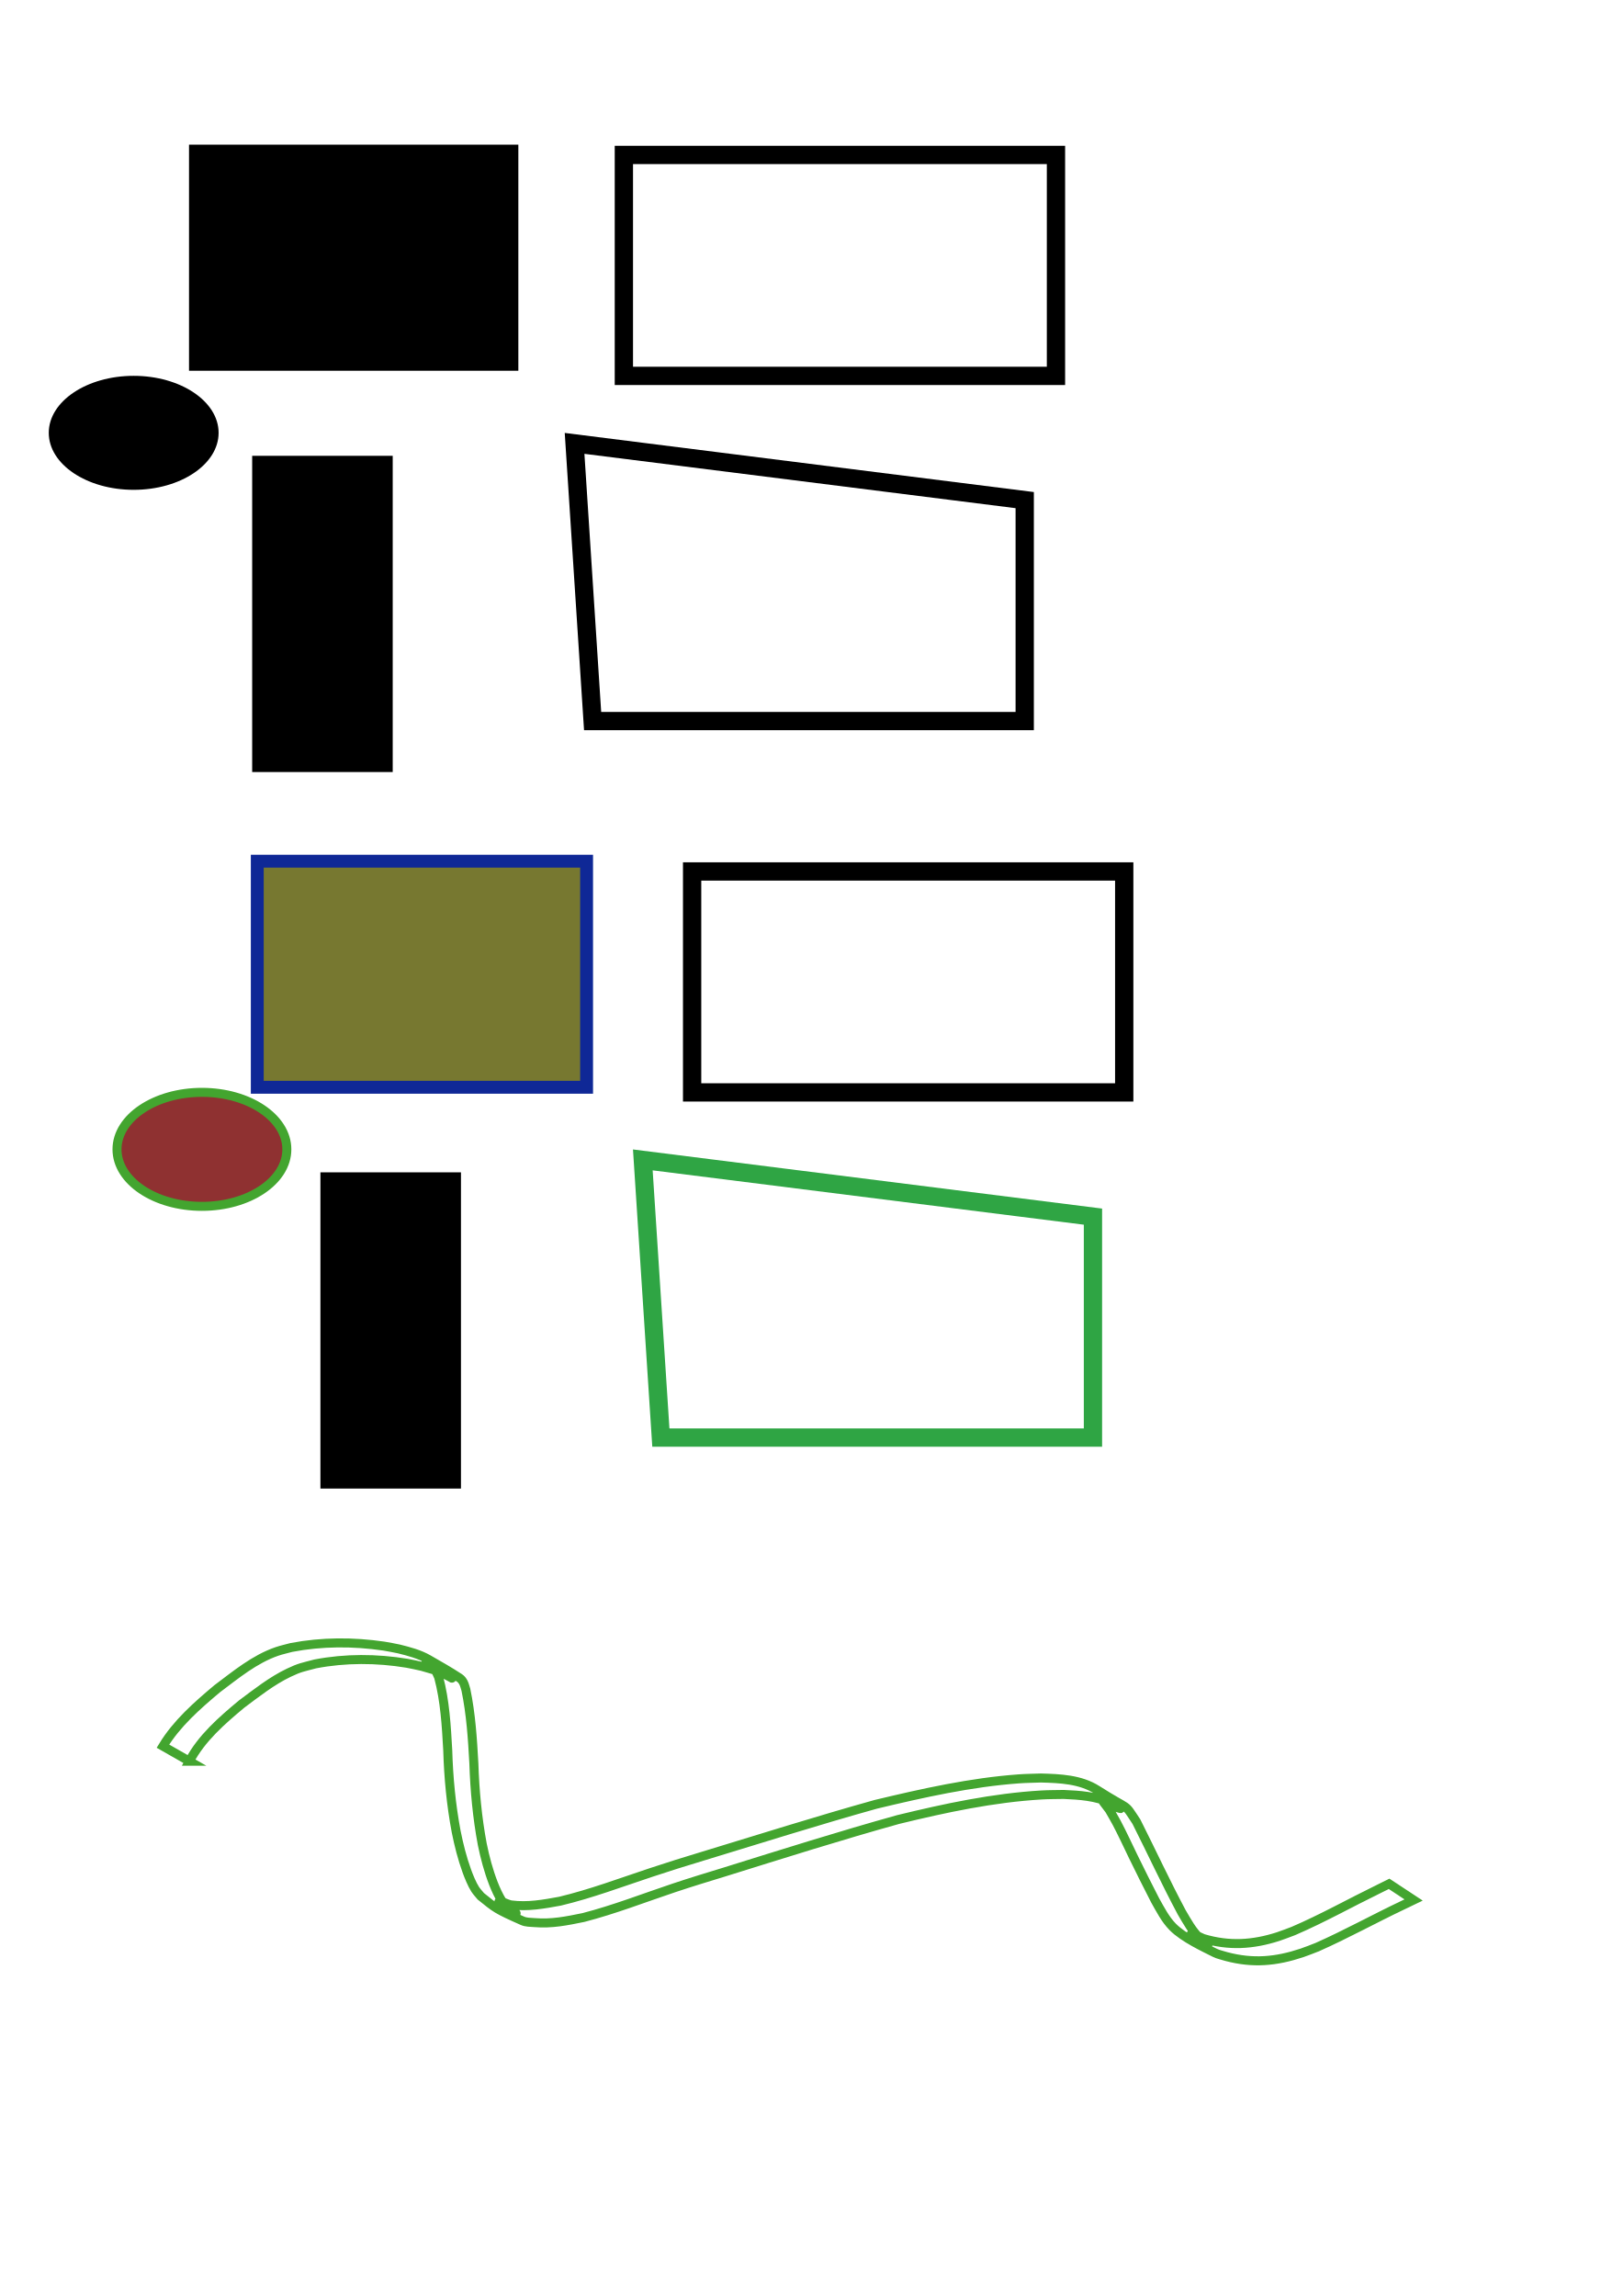
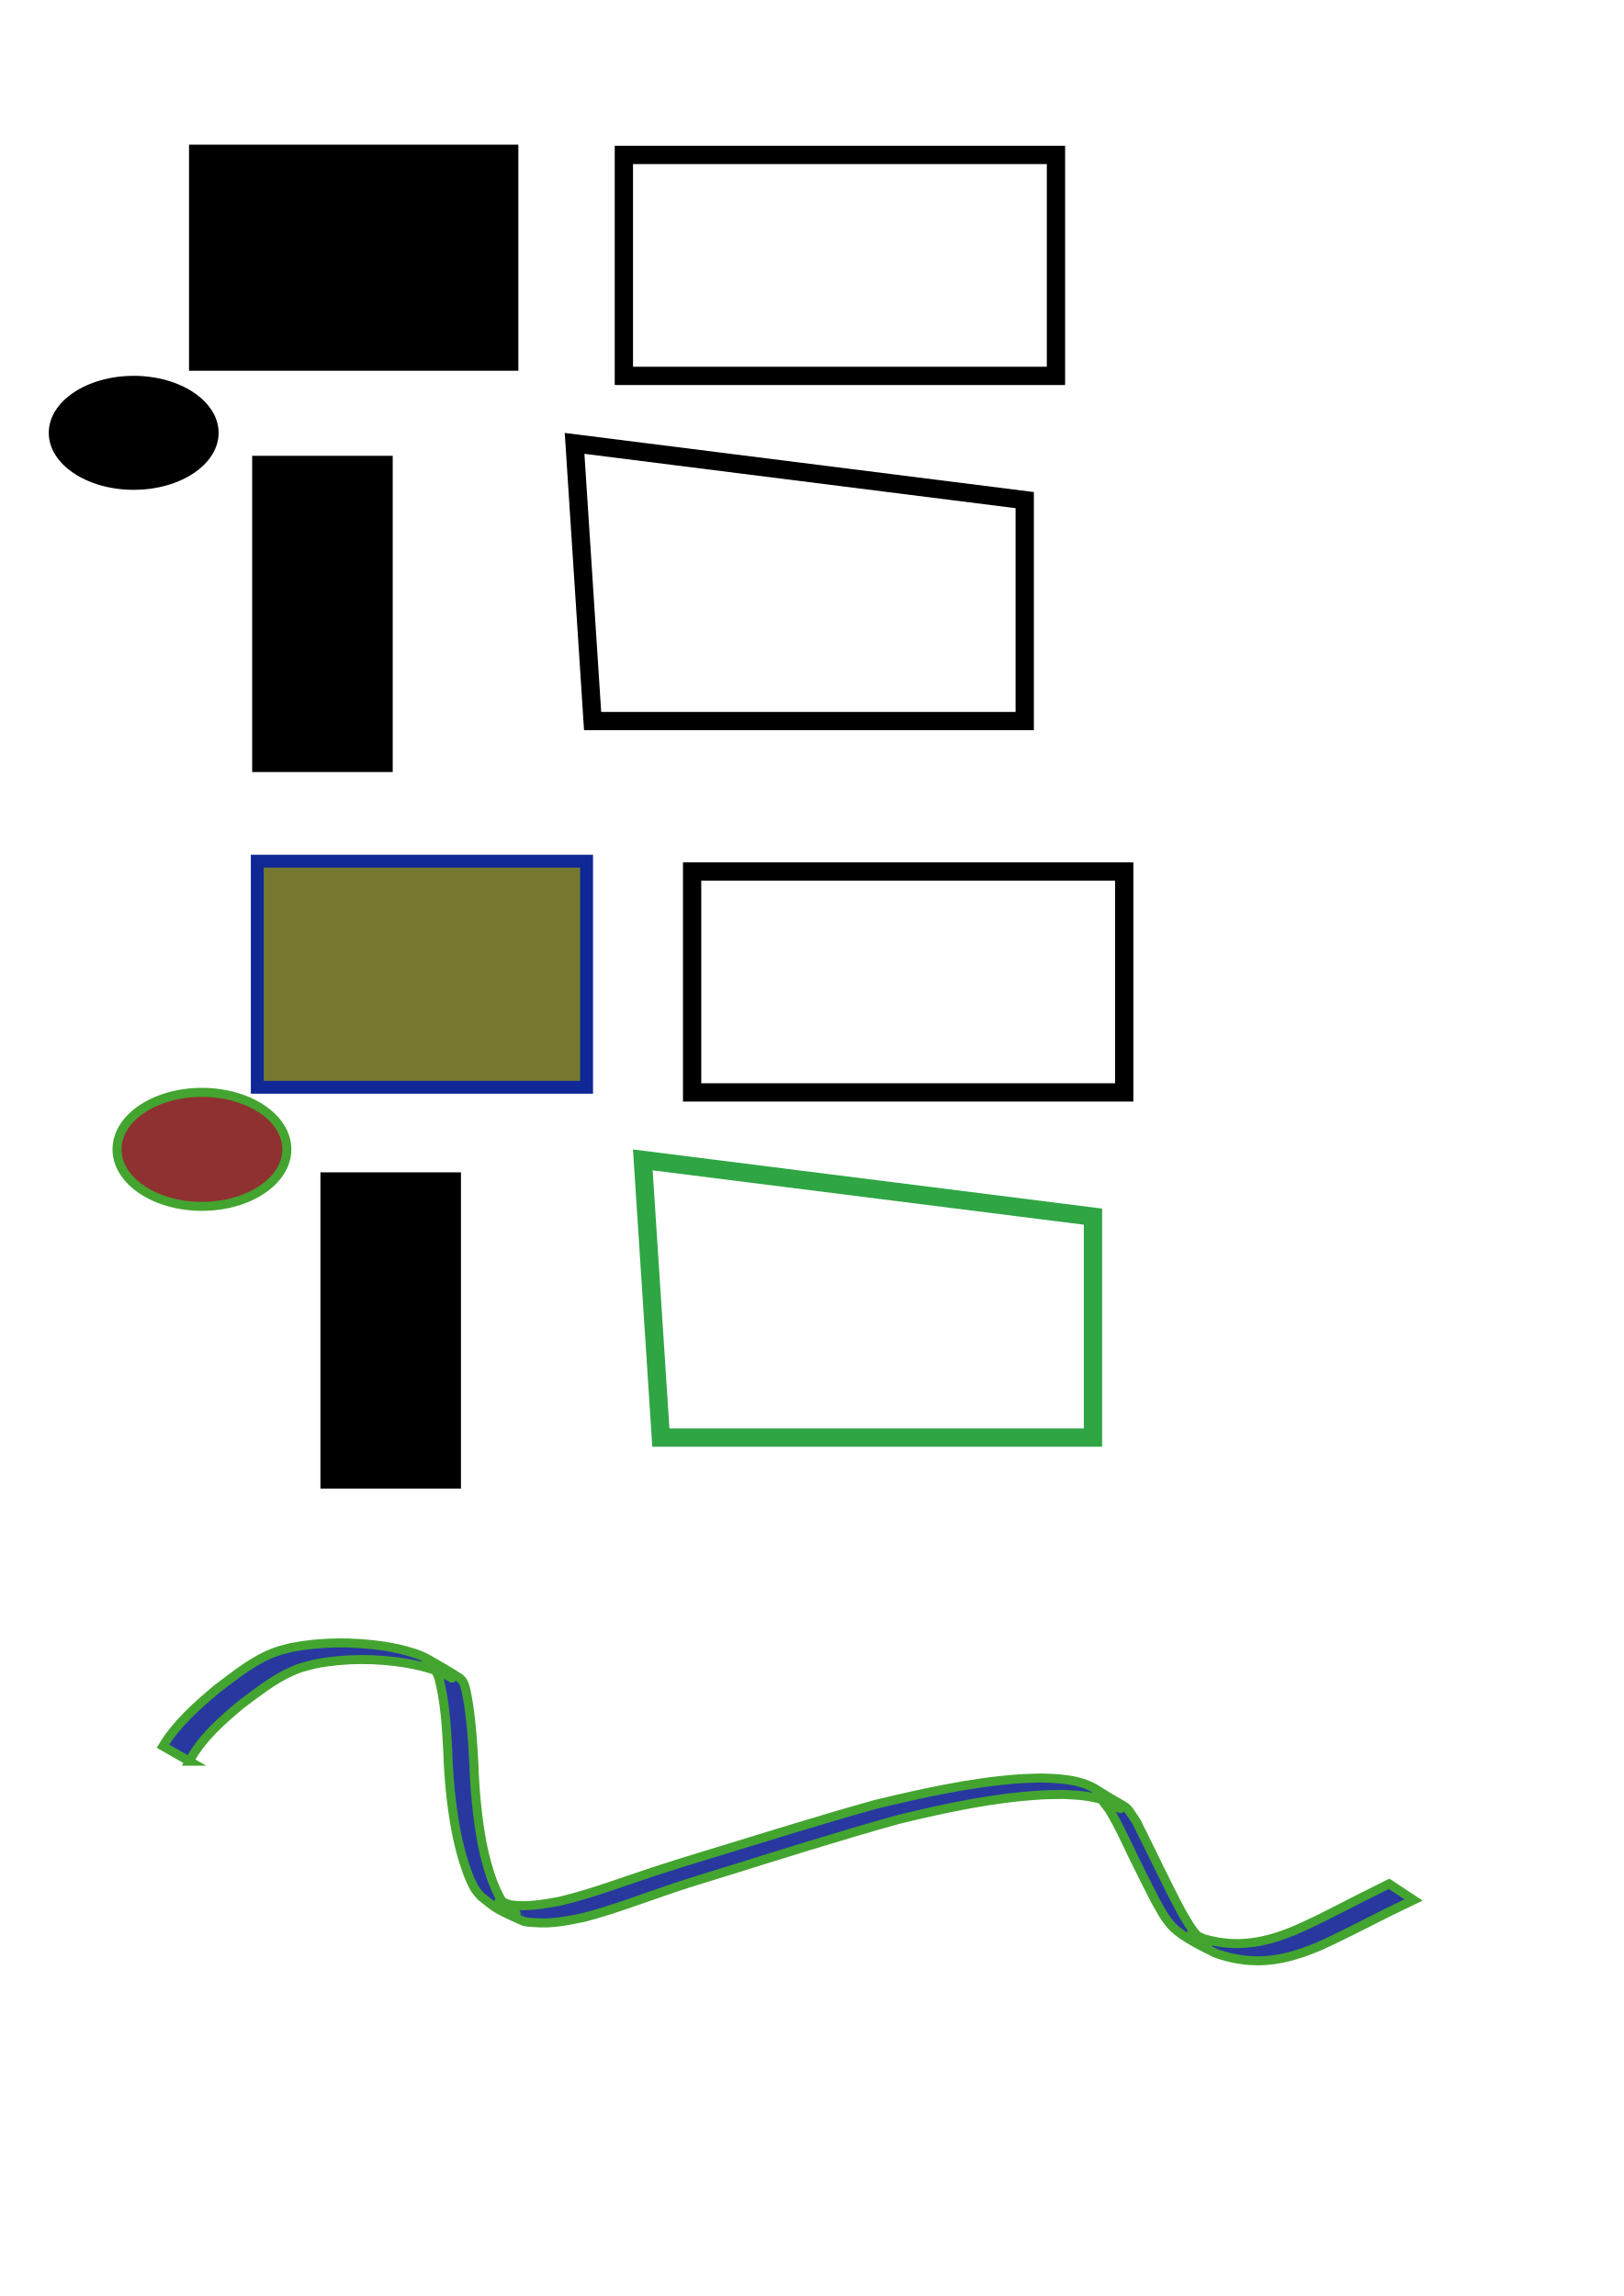
<svg xmlns="http://www.w3.org/2000/svg" width="210mm" height="297mm" viewBox="0 0 210 297" version="1.1" id="svg5">
  <defs id="defs2" />
  <g id="layer1">
    <rect style="fill:#000000;stroke-width:0.265" id="rect478" width="42.593" height="29.245" x="24.447" y="18.713" />
    <rect style="fill:#000000;stroke-width:0.265" id="rect486" width="18.177" height="40.905" x="32.614" y="58.962" />
    <ellipse style="fill:#000000;stroke-width:0.265" id="path547" cx="17.29" cy="55.989" rx="10.983" ry="7.373" />
    <rect style="fill:none;stroke-width:2.365;stroke:#000000;stroke-opacity:1;stroke-dasharray:none" id="rect605" width="55.885" height="28.581" x="80.688" y="20.042" />
    <path id="rect605-3" style="fill:none;stroke:#000000;stroke-width:2.365" d="m 74.312,57.354 58.219,7.338 V 93.273 H 76.645 Z" />
    <rect style="fill:#777830;stroke-width:1.665;fill-opacity:1;stroke:#0f2896;stroke-opacity:1;stroke-dasharray:none" id="rect478-6" width="42.593" height="29.245" x="33.274" y="111.399" />
    <rect style="fill:#000000;stroke-width:0.265" id="rect486-7" width="18.177" height="40.905" x="41.441" y="151.648" />
    <ellipse style="fill:#8f3131;stroke-width:1.165;stroke:#43a52f;stroke-opacity:1;stroke-dasharray:none;fill-opacity:1" id="path547-5" cx="26.116" cy="148.675" rx="10.983" ry="7.373" />
    <rect style="fill:none;stroke:#000000;stroke-width:2.365;stroke-dasharray:none;stroke-opacity:1" id="rect605-35" width="55.885" height="28.581" x="89.515" y="112.728" />
    <path id="rect605-3-6" style="fill:none;stroke:#2fa544;stroke-width:2.365;stroke-opacity:1" d="m 83.138,150.04 58.219,7.338 v 28.581 H 85.472 Z" />
-     <path style="fill:none;fill-opacity:1;stroke:#43a52f;stroke-width:1.165;stroke-dasharray:none;stroke-opacity:1" id="path7482" d="m 24.49,227.825 c 1.59,-2.999 4.196,-5.257 6.765,-7.398 1.947,-1.45 3.89,-2.994 6.093,-4.05 1.444,-0.693 1.856,-0.721 3.433,-1.143 3.891,-0.748 7.94,-0.729 11.849,-0.083 0.657,0.109 1.304,0.274 1.956,0.411 1.315,0.385 1.689,0.437 2.877,0.985 0.329,0.152 1.275,0.689 0.958,0.514 -5.555,-3.083 -2.661,-1.748 -2.094,-0.933 0.175,0.251 0.27,0.549 0.405,0.824 0.821,3.077 0.997,6.289 1.176,9.456 0.104,3.537 0.435,7.045 1.091,10.521 0.346,1.726 0.778,3.44 1.378,5.097 0.244,0.674 0.674,1.741 1.078,2.361 0.212,0.326 0.488,0.607 0.733,0.91 1.922,1.542 1.942,1.647 5.379,3.166 0.486,0.215 1.046,0.195 1.575,0.238 2.217,0.181 4.156,-0.217 6.314,-0.66 3.986,-1.027 7.821,-2.532 11.719,-3.835 2.329,-0.779 4.237,-1.35 6.585,-2.072 7.447,-2.323 14.885,-4.674 22.4,-6.768 6.085,-1.483 12.278,-2.808 18.549,-3.178 0.953,-0.056 1.909,-0.044 2.864,-0.066 2.058,0.084 4.168,0.23 6.073,1.097 0.428,0.195 1.671,0.837 1.216,0.716 -2.267,-0.602 -3.001,-2.001 -1.382,0.186 0.316,0.559 0.648,1.11 0.949,1.677 0.717,1.353 1.435,2.917 2.102,4.291 0.933,1.922 1.892,3.83 2.868,5.73 0.67,1.185 1.302,2.445 2.267,3.43 1.407,1.436 4.105,2.675 5.448,3.353 0.471,0.238 1.003,0.327 1.505,0.491 3.437,0.913 6.41,0.641 9.76,-0.474 0.673,-0.224 1.328,-0.502 1.991,-0.753 3.741,-1.657 7.322,-3.645 11.018,-5.399 0.481,-0.231 0.961,-0.462 1.442,-0.693 0,0 -3.17,-2.09 -3.17,-2.09 v 0 c -0.473,0.235 -0.946,0.47 -1.419,0.705 -3.662,1.784 -7.218,3.788 -10.964,5.394 -0.658,0.242 -1.307,0.512 -1.975,0.727 -3.297,1.057 -6.338,1.245 -9.678,0.25 -0.497,-0.183 -1.809,-0.972 -1.491,-0.548 0.481,0.641 1.32,0.918 2.037,1.276 0.361,0.18 -0.665,-0.464 -0.96,-0.739 -1.018,-0.947 -1.682,-2.207 -2.379,-3.386 -2.058,-3.856 -3.89,-7.82 -5.855,-11.723 -1.72,-2.589 -0.599,-1.247 -5.086,-4.105 -2.155,-1.372 -4.793,-1.474 -7.263,-1.541 -0.948,0.037 -1.897,0.041 -2.843,0.11 -6.255,0.453 -12.414,1.837 -18.497,3.29 -7.532,2.1 -14.984,4.462 -22.464,6.735 -2.889,0.889 -3.729,1.131 -6.594,2.08 -3.914,1.296 -7.782,2.76 -11.799,3.719 -2.116,0.386 -4.158,0.765 -6.317,0.486 -0.524,-0.068 -1.805,-0.798 -1.55,-0.335 0.407,0.739 1.404,0.937 2.124,1.378 0.328,0.201 -0.633,-0.439 -0.949,-0.658 -0.257,-0.28 -0.549,-0.531 -0.772,-0.839 -0.426,-0.587 -0.897,-1.672 -1.15,-2.322 -0.637,-1.64 -1.089,-3.346 -1.442,-5.068 -0.647,-3.458 -0.975,-6.947 -1.087,-10.464 -0.175,-3.189 -0.381,-6.397 -1.032,-9.53 -0.108,-0.314 -0.166,-0.649 -0.323,-0.941 -0.12,-0.224 -0.284,-0.439 -0.496,-0.579 -1.306,-0.863 -2.673,-1.629 -4.029,-2.41 -1.173,-0.675 -2.507,-1.019 -3.806,-1.344 -0.649,-0.123 -1.294,-0.273 -1.948,-0.369 -3.955,-0.582 -8.038,-0.58 -11.965,0.176 -0.627,0.173 -1.266,0.307 -1.882,0.519 -2.89,0.993 -5.309,3.016 -7.718,4.819 -2.61,2.195 -5.226,4.482 -7.016,7.428 0,0 3.42,1.95 3.42,1.95 z" />
+     <path style="fill:#28389f;fill-opacity:1;stroke:#43a52f;stroke-width:1.165;stroke-dasharray:none;stroke-opacity:1" id="path7482" d="m 24.49,227.825 c 1.59,-2.999 4.196,-5.257 6.765,-7.398 1.947,-1.45 3.89,-2.994 6.093,-4.05 1.444,-0.693 1.856,-0.721 3.433,-1.143 3.891,-0.748 7.94,-0.729 11.849,-0.083 0.657,0.109 1.304,0.274 1.956,0.411 1.315,0.385 1.689,0.437 2.877,0.985 0.329,0.152 1.275,0.689 0.958,0.514 -5.555,-3.083 -2.661,-1.748 -2.094,-0.933 0.175,0.251 0.27,0.549 0.405,0.824 0.821,3.077 0.997,6.289 1.176,9.456 0.104,3.537 0.435,7.045 1.091,10.521 0.346,1.726 0.778,3.44 1.378,5.097 0.244,0.674 0.674,1.741 1.078,2.361 0.212,0.326 0.488,0.607 0.733,0.91 1.922,1.542 1.942,1.647 5.379,3.166 0.486,0.215 1.046,0.195 1.575,0.238 2.217,0.181 4.156,-0.217 6.314,-0.66 3.986,-1.027 7.821,-2.532 11.719,-3.835 2.329,-0.779 4.237,-1.35 6.585,-2.072 7.447,-2.323 14.885,-4.674 22.4,-6.768 6.085,-1.483 12.278,-2.808 18.549,-3.178 0.953,-0.056 1.909,-0.044 2.864,-0.066 2.058,0.084 4.168,0.23 6.073,1.097 0.428,0.195 1.671,0.837 1.216,0.716 -2.267,-0.602 -3.001,-2.001 -1.382,0.186 0.316,0.559 0.648,1.11 0.949,1.677 0.717,1.353 1.435,2.917 2.102,4.291 0.933,1.922 1.892,3.83 2.868,5.73 0.67,1.185 1.302,2.445 2.267,3.43 1.407,1.436 4.105,2.675 5.448,3.353 0.471,0.238 1.003,0.327 1.505,0.491 3.437,0.913 6.41,0.641 9.76,-0.474 0.673,-0.224 1.328,-0.502 1.991,-0.753 3.741,-1.657 7.322,-3.645 11.018,-5.399 0.481,-0.231 0.961,-0.462 1.442,-0.693 0,0 -3.17,-2.09 -3.17,-2.09 v 0 c -0.473,0.235 -0.946,0.47 -1.419,0.705 -3.662,1.784 -7.218,3.788 -10.964,5.394 -0.658,0.242 -1.307,0.512 -1.975,0.727 -3.297,1.057 -6.338,1.245 -9.678,0.25 -0.497,-0.183 -1.809,-0.972 -1.491,-0.548 0.481,0.641 1.32,0.918 2.037,1.276 0.361,0.18 -0.665,-0.464 -0.96,-0.739 -1.018,-0.947 -1.682,-2.207 -2.379,-3.386 -2.058,-3.856 -3.89,-7.82 -5.855,-11.723 -1.72,-2.589 -0.599,-1.247 -5.086,-4.105 -2.155,-1.372 -4.793,-1.474 -7.263,-1.541 -0.948,0.037 -1.897,0.041 -2.843,0.11 -6.255,0.453 -12.414,1.837 -18.497,3.29 -7.532,2.1 -14.984,4.462 -22.464,6.735 -2.889,0.889 -3.729,1.131 -6.594,2.08 -3.914,1.296 -7.782,2.76 -11.799,3.719 -2.116,0.386 -4.158,0.765 -6.317,0.486 -0.524,-0.068 -1.805,-0.798 -1.55,-0.335 0.407,0.739 1.404,0.937 2.124,1.378 0.328,0.201 -0.633,-0.439 -0.949,-0.658 -0.257,-0.28 -0.549,-0.531 -0.772,-0.839 -0.426,-0.587 -0.897,-1.672 -1.15,-2.322 -0.637,-1.64 -1.089,-3.346 -1.442,-5.068 -0.647,-3.458 -0.975,-6.947 -1.087,-10.464 -0.175,-3.189 -0.381,-6.397 -1.032,-9.53 -0.108,-0.314 -0.166,-0.649 -0.323,-0.941 -0.12,-0.224 -0.284,-0.439 -0.496,-0.579 -1.306,-0.863 -2.673,-1.629 -4.029,-2.41 -1.173,-0.675 -2.507,-1.019 -3.806,-1.344 -0.649,-0.123 -1.294,-0.273 -1.948,-0.369 -3.955,-0.582 -8.038,-0.58 -11.965,0.176 -0.627,0.173 -1.266,0.307 -1.882,0.519 -2.89,0.993 -5.309,3.016 -7.718,4.819 -2.61,2.195 -5.226,4.482 -7.016,7.428 0,0 3.42,1.95 3.42,1.95 z" />
  </g>
</svg>
